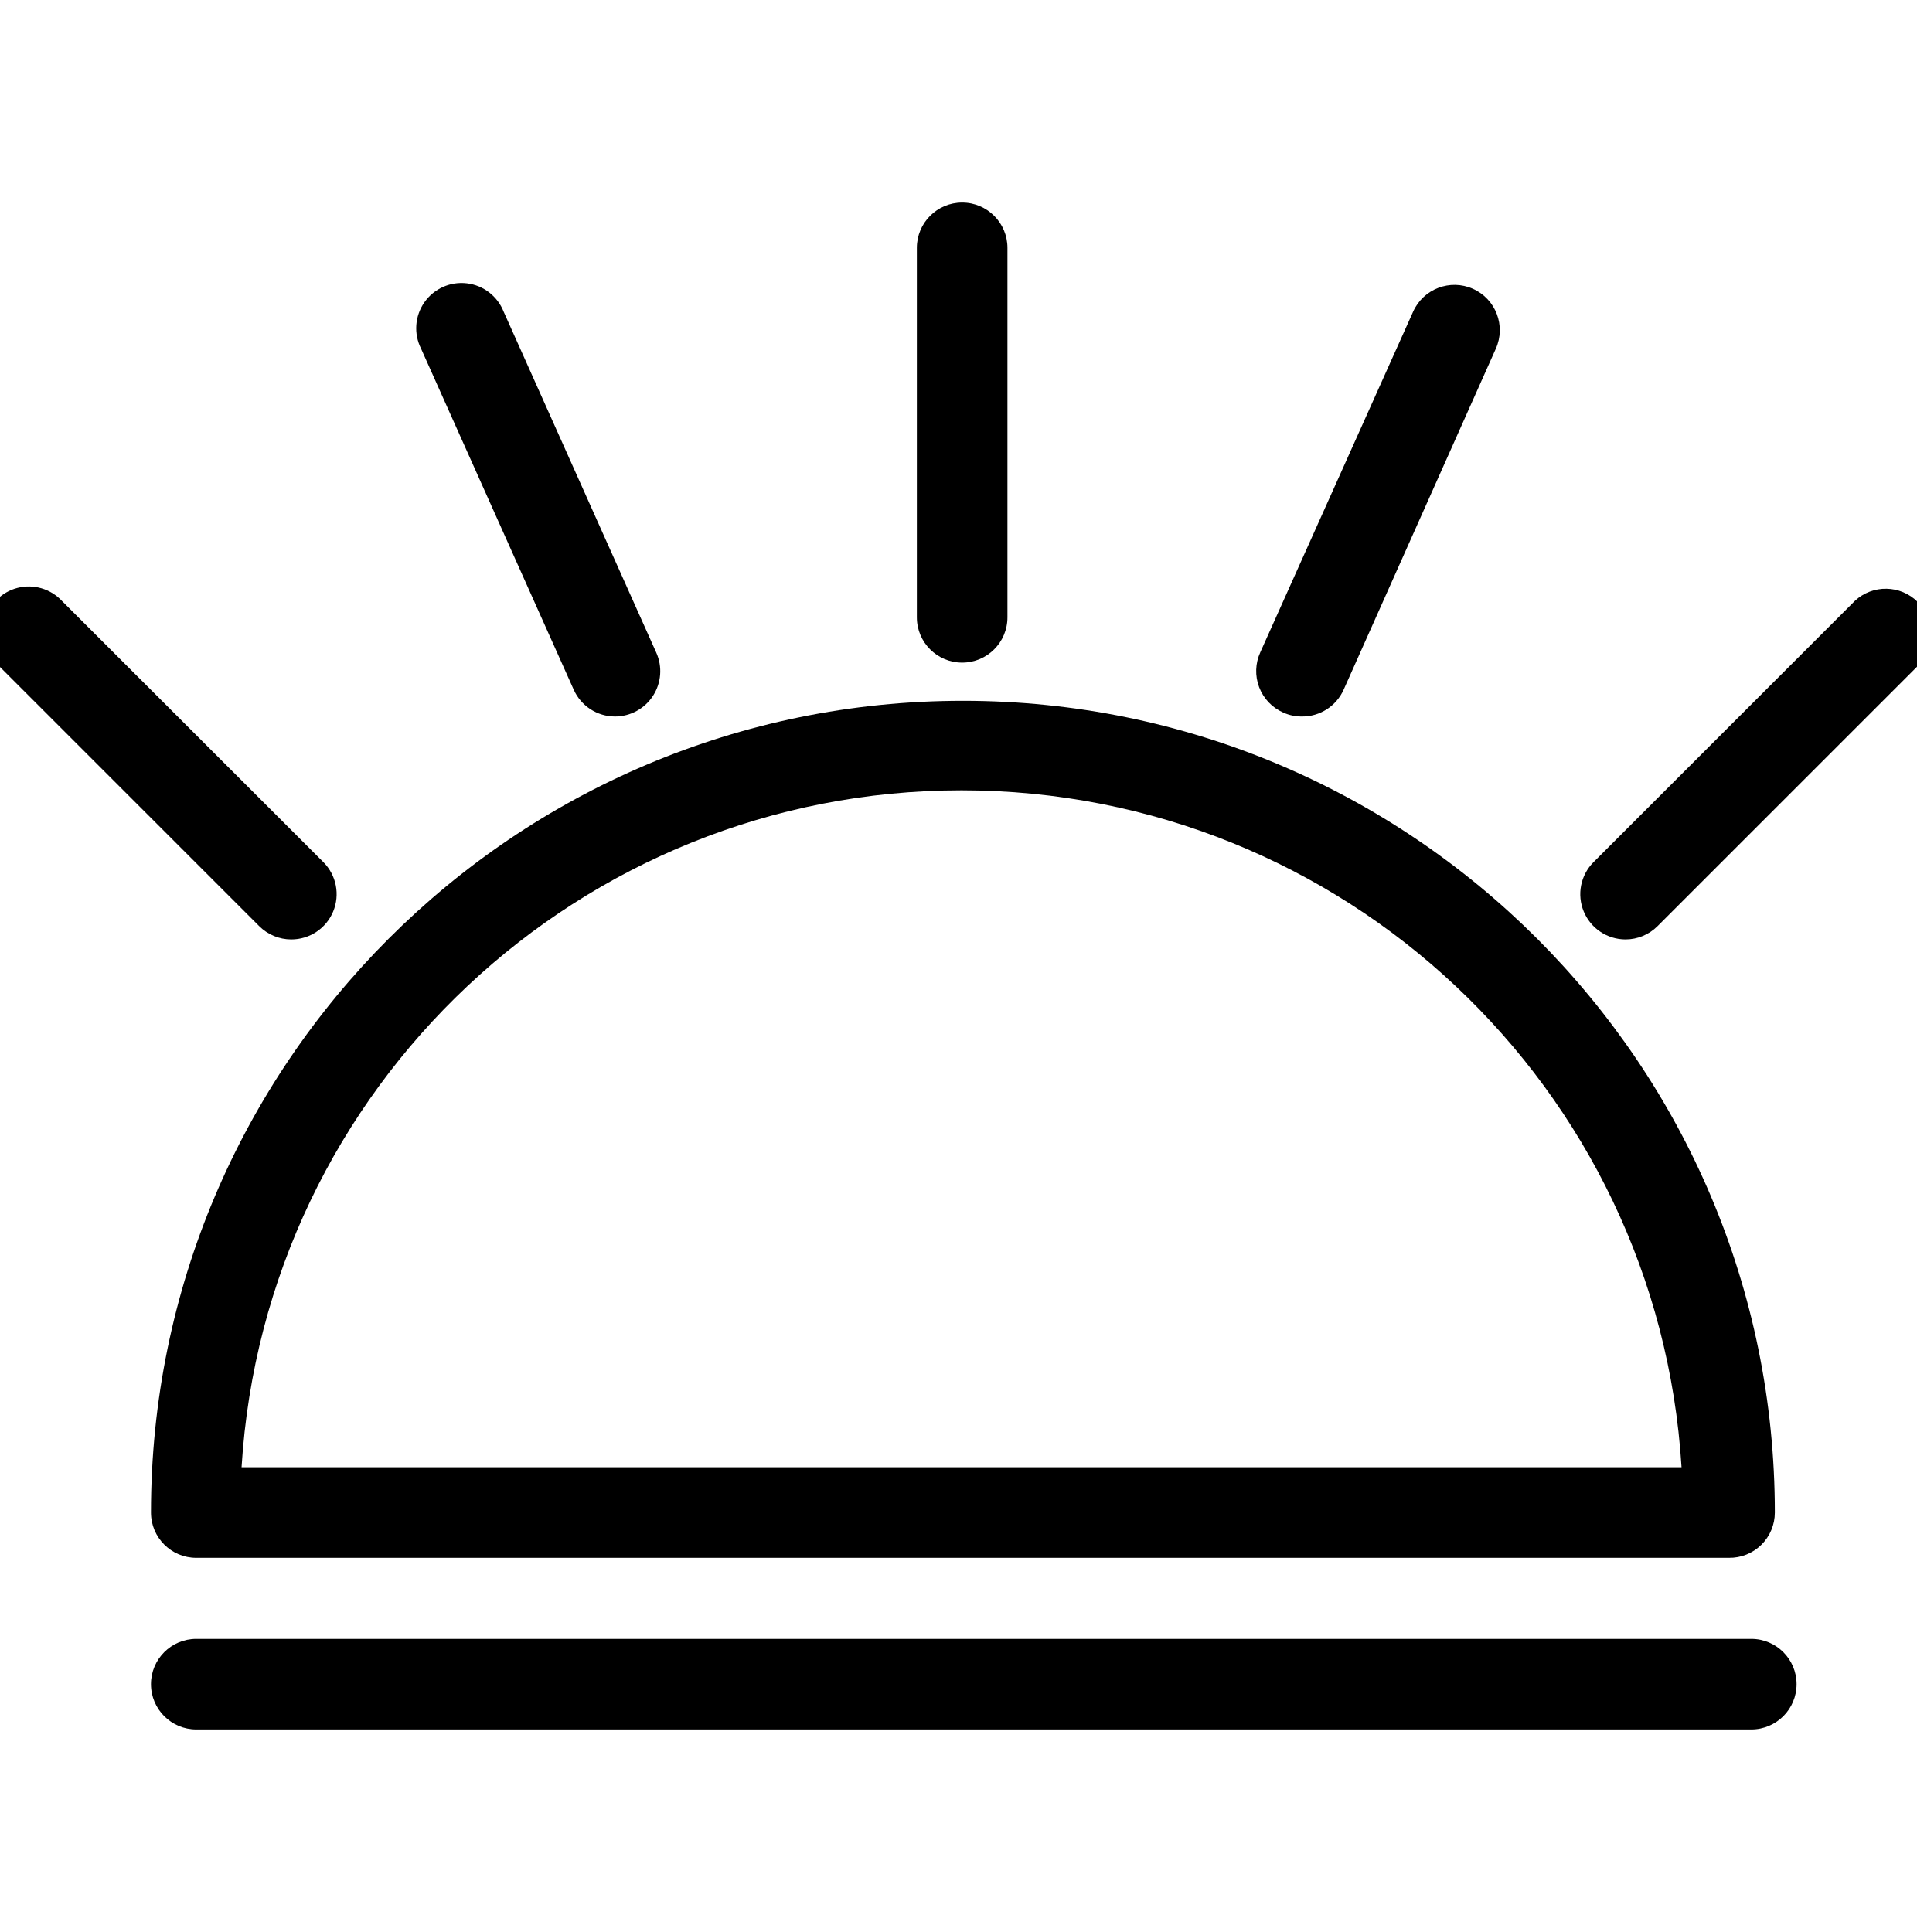
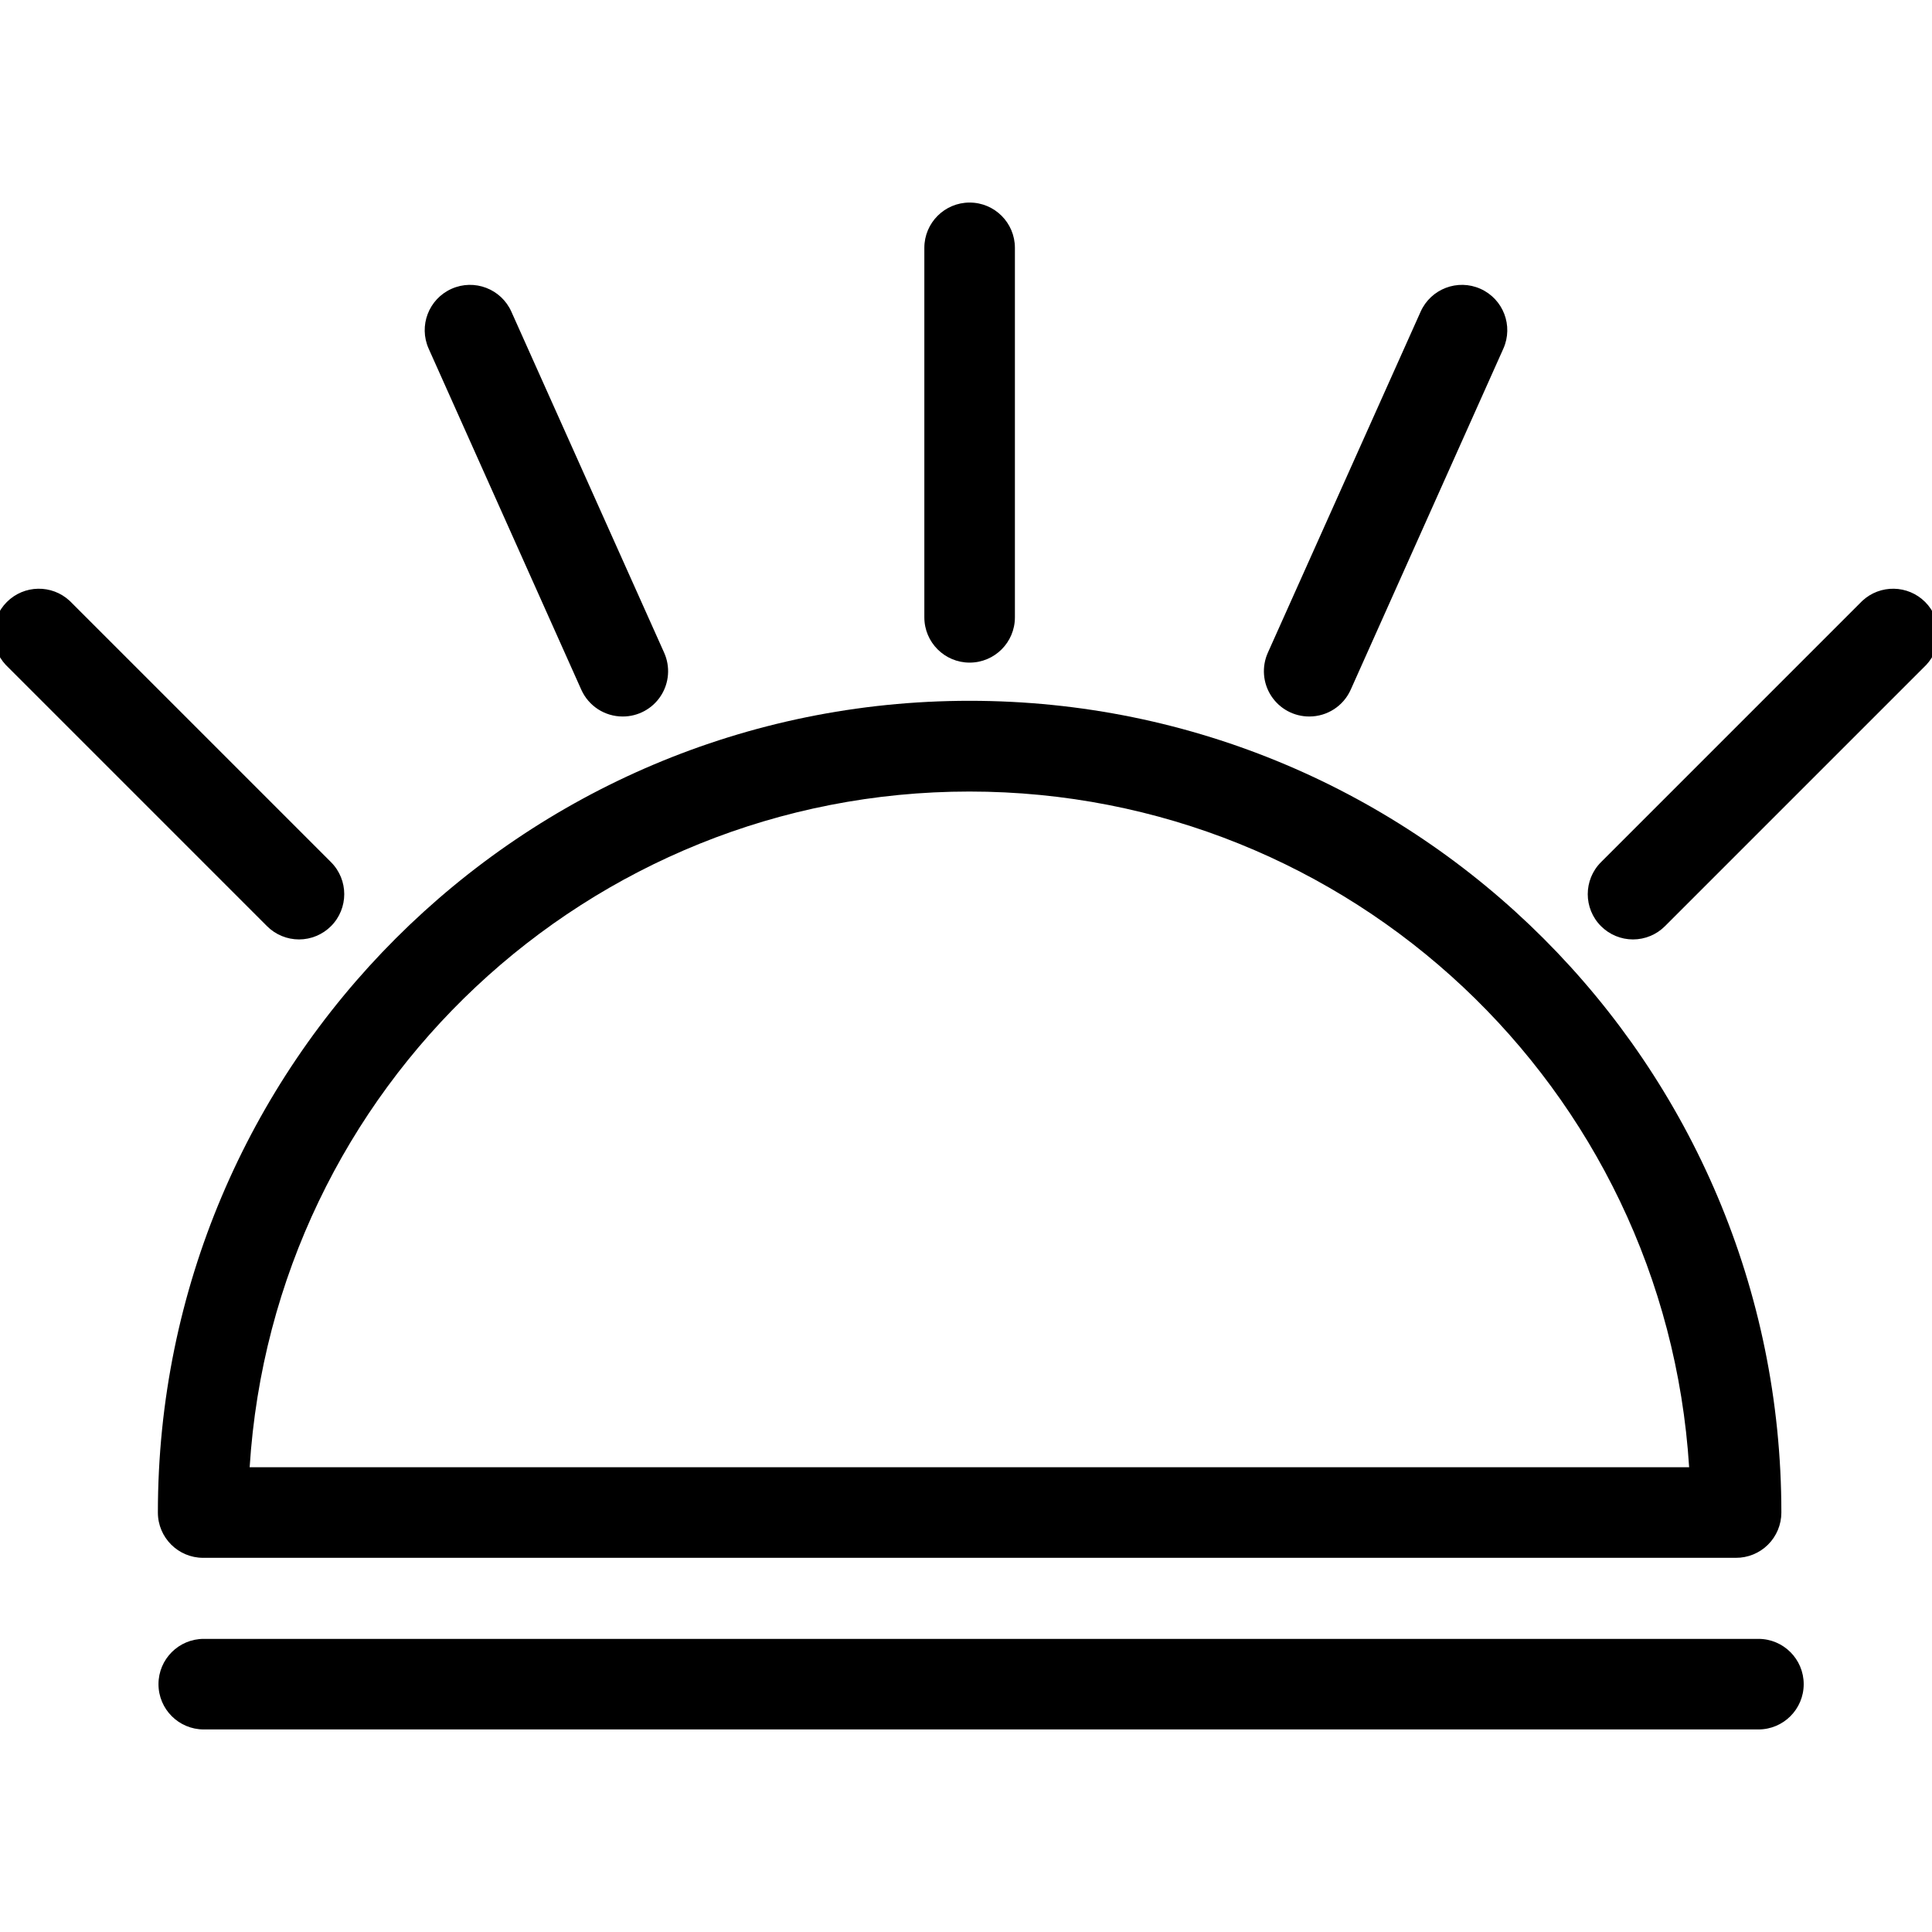
- <svg xmlns="http://www.w3.org/2000/svg" viewBox="0 0 126.97 128">
+ <svg xmlns="http://www.w3.org/2000/svg" viewBox="0 0 128 128">
  <g id="beacons">
    <g id="Export-6" data-name="Export">
-       <path d="M116,114.58H13a3,3,0,0,1,0-6H116a3,3,0,0,1,0,6Z" />
-       <path d="M114.51,103.21H13a3,3,0,0,1-3-3,53.78,53.78,0,0,1,107.56,0A3,3,0,0,1,114.51,103.21ZM16,97.21h95.38a47.78,47.78,0,0,0-95.38,0Z" />
-       <path d="M19.29,62.24a3,3,0,0,1-2.12-.88L-.14,44.05A3,3,0,1,1,4.1,39.81L21.42,57.12a3,3,0,0,1-2.13,5.12Z" />
-       <path d="M40.74,47.47A3,3,0,0,1,38,45.69L27.89,23.1a3,3,0,1,1,5.47-2.45L43.47,43.24a3,3,0,0,1-2.73,4.23Z" />
-       <path d="M107.67,62.24a3,3,0,0,1-2.12-5.12l17.31-17.31a3,3,0,0,1,4.24,4.24L109.79,61.36A3,3,0,0,1,107.67,62.24Z" />
-       <path d="M86.23,47.47A2.94,2.94,0,0,1,85,47.21a3,3,0,0,1-1.52-4L93.6,20.65a3,3,0,0,1,5.48,2.45L89,45.69A3,3,0,0,1,86.23,47.47Z" />
-       <path d="M63.73,43.9a3,3,0,0,1-3-3V16.42a3,3,0,0,1,6,0V40.9A3,3,0,0,1,63.73,43.9Z" />
+       <path d="M116.5,114.58H13.5a3,3,0,0,1,0-6h103a3,3,0,0,1,0,6Z" />
+       <path d="M115,103.21H13.46a3,3,0,0,1-3-3,53.78,53.78,0,0,1,107.56,0A3,3,0,0,1,115,103.21Zm-98.46-6h95.37a47.78,47.78,0,0,0-95.37,0Z" />
+       <path d="M19.81,62.24a3,3,0,0,1-2.12-.88L.38,44.05a3,3,0,0,1,4.24-4.24L21.93,57.12a3,3,0,0,1,0,4.24A3,3,0,0,1,19.81,62.24Z" />
+       <path d="M41.25,47.47a3,3,0,0,1-2.74-1.78L28.4,23.1a3,3,0,0,1,5.48-2.45L44,43.24a3,3,0,0,1-2.74,4.23Z" />
+       <path d="M108.19,62.24a3,3,0,0,1-2.12-.88,3,3,0,0,1,0-4.24l17.31-17.31a3,3,0,0,1,4.24,4.24L110.31,61.36A3,3,0,0,1,108.19,62.24Z" />
+       <path d="M86.75,47.47A3,3,0,0,1,84,43.24L94.12,20.65A3,3,0,0,1,99.6,23.1L89.49,45.69A3,3,0,0,1,86.75,47.47Z" />
+       <path d="M64.24,43.9a3,3,0,0,1-3-3V16.42a3,3,0,0,1,6,0V40.9A3,3,0,0,1,64.24,43.9Z" />
    </g>
  </g>
</svg>
